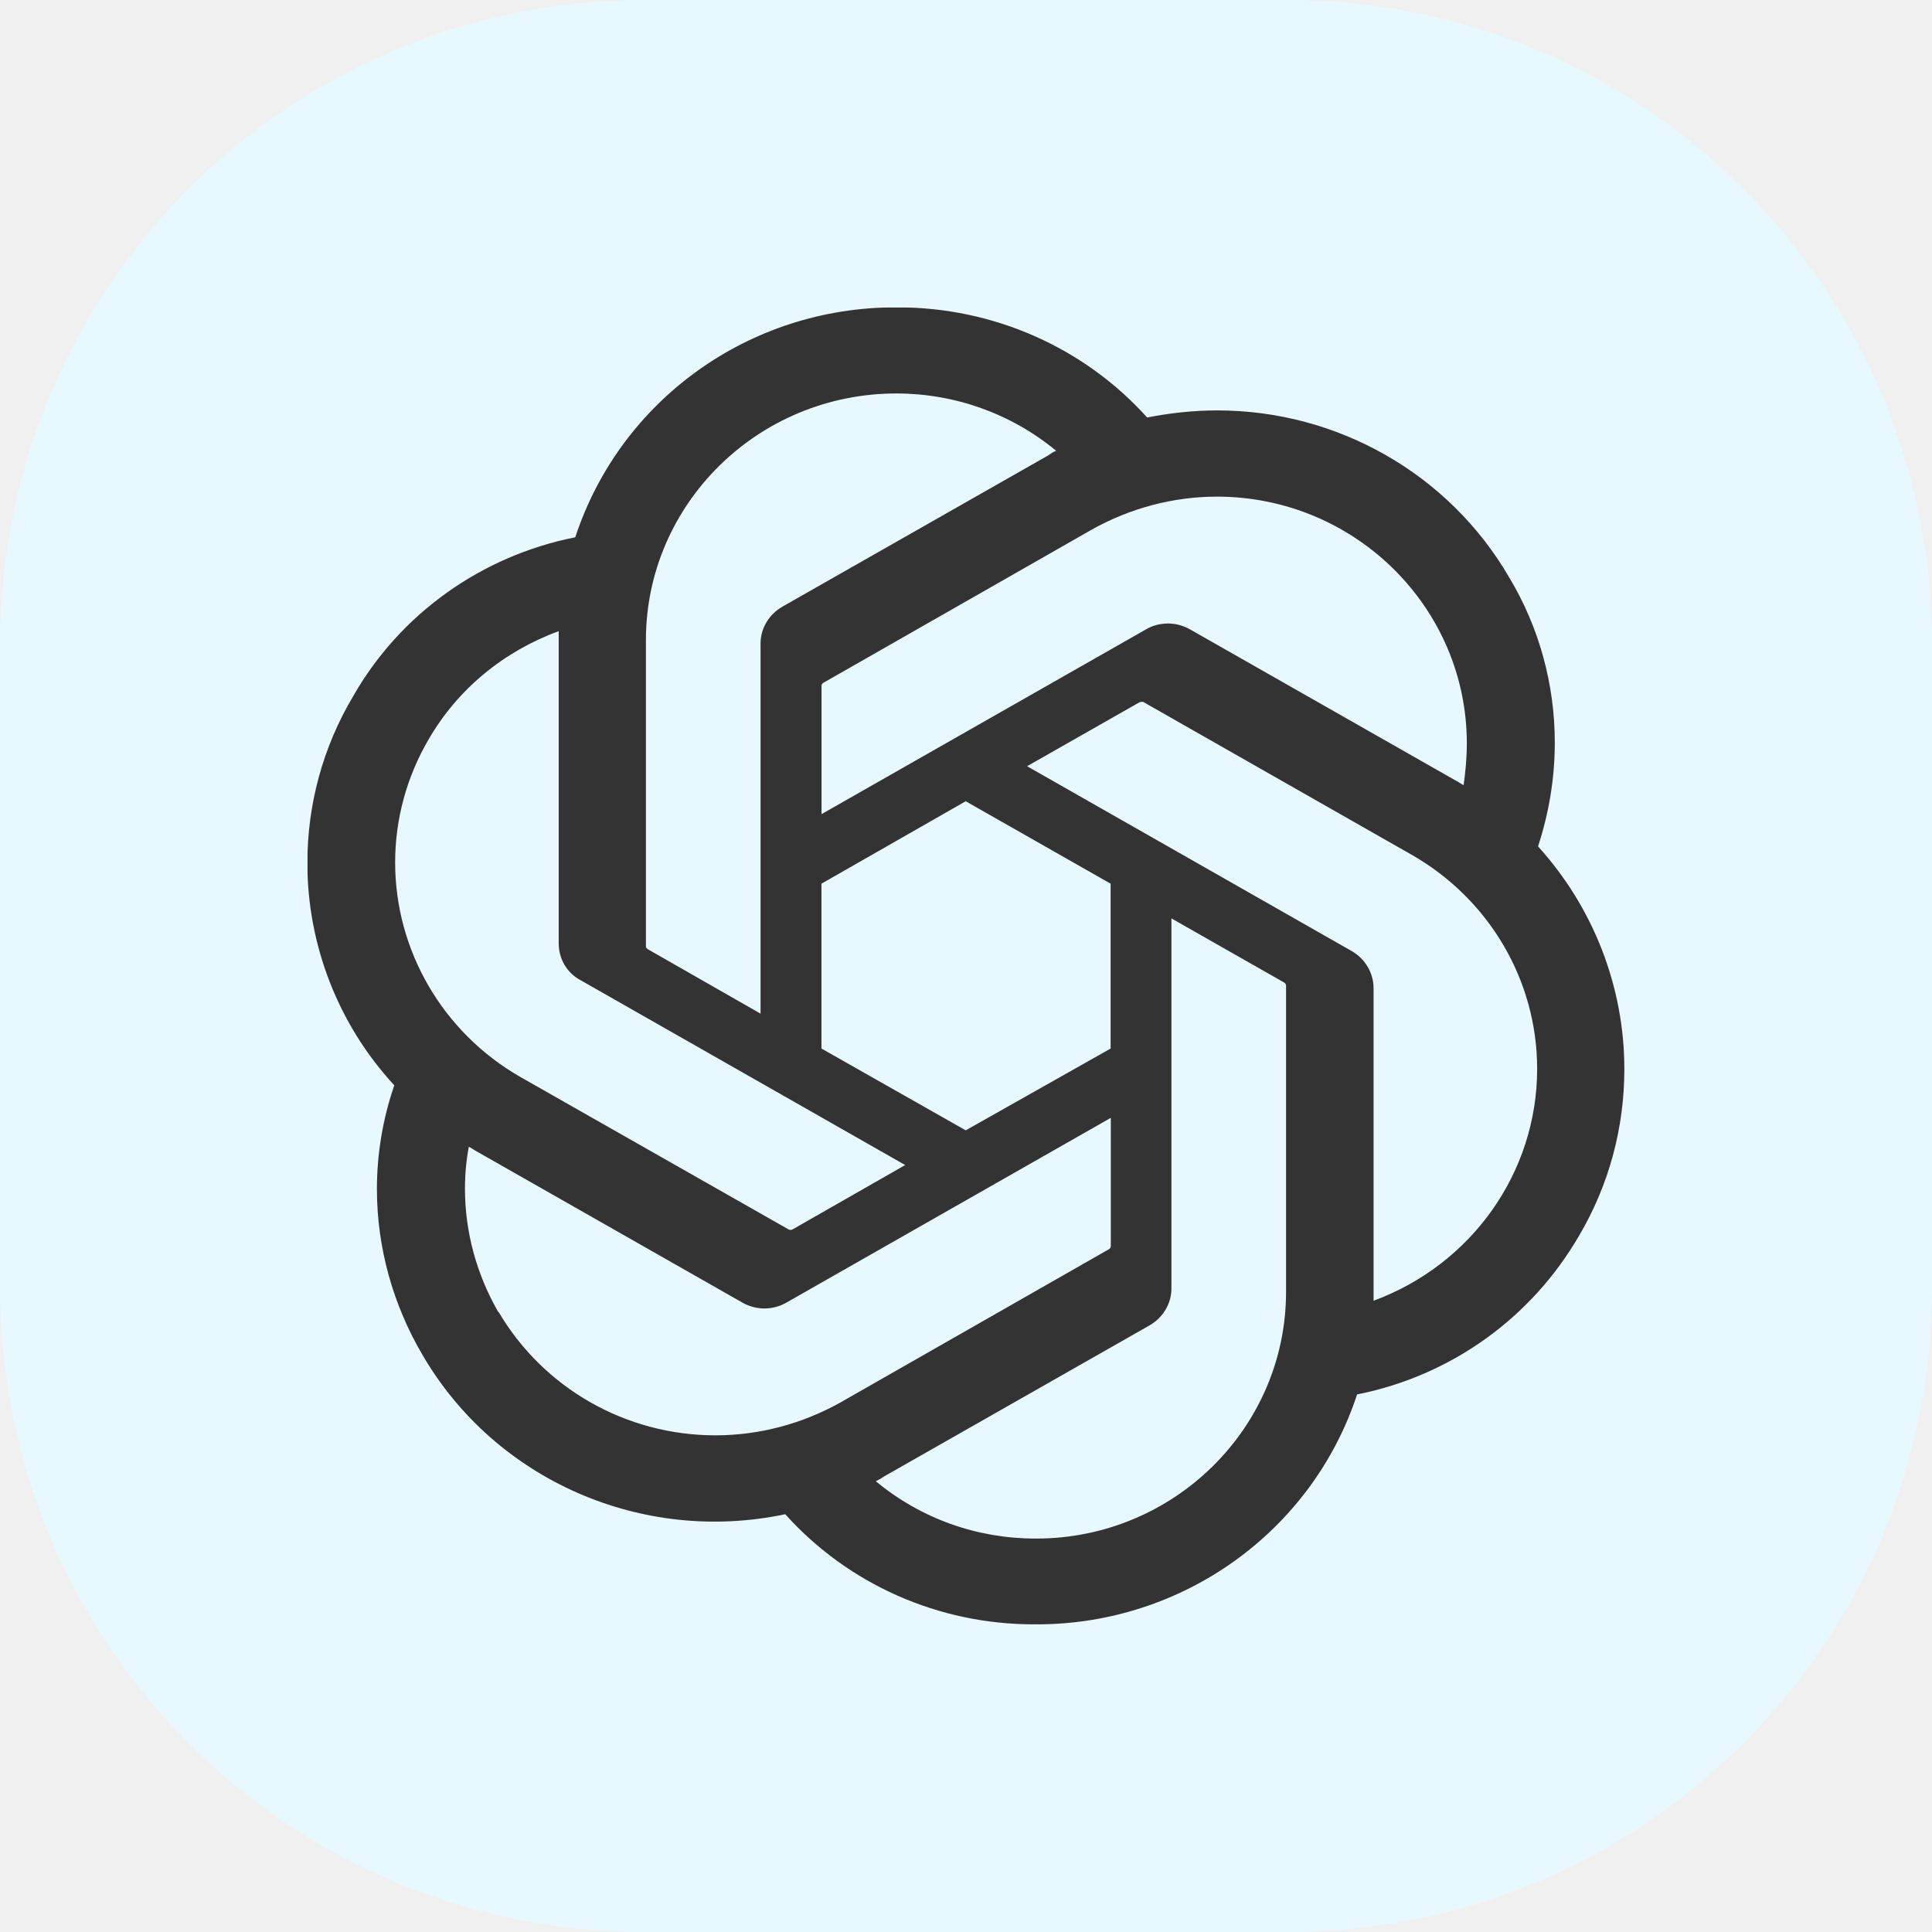
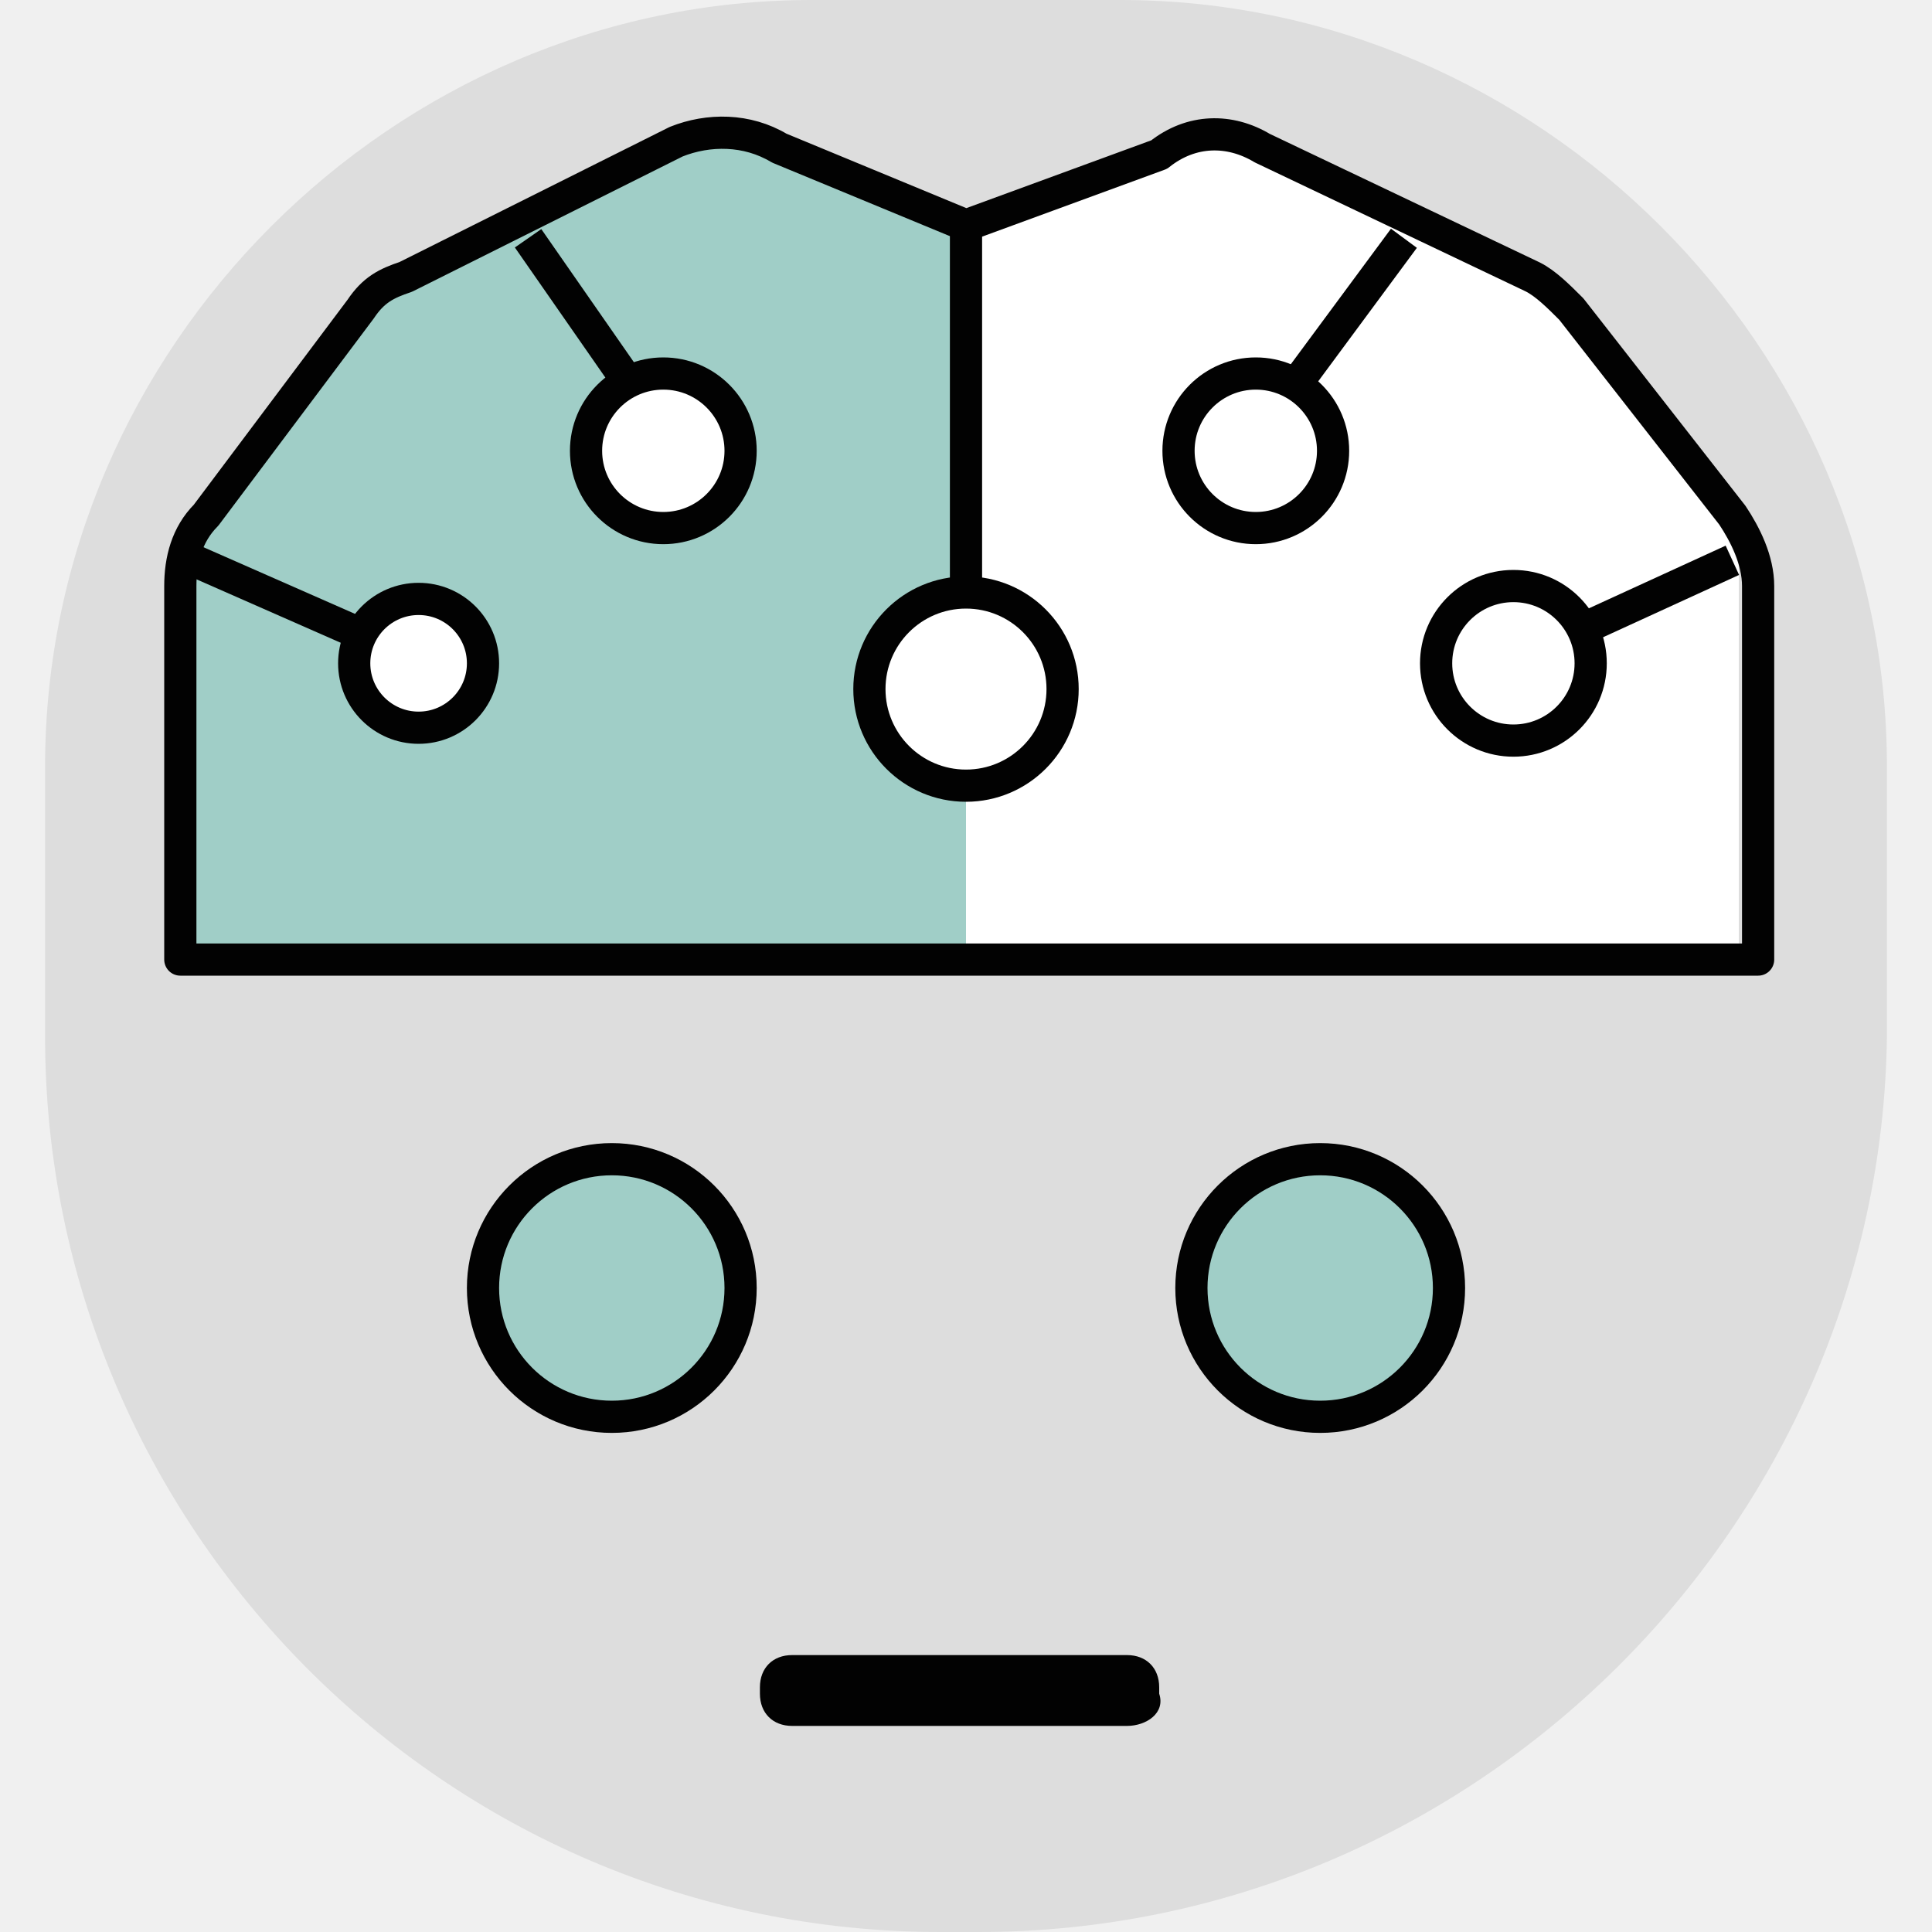
- <svg xmlns="http://www.w3.org/2000/svg" xmlns:xlink="http://www.w3.org/1999/xlink" width="30" height="30" fill="none" viewBox="0 0 30 30">
-   <defs>
-     <rect id="path_0" width="30" height="30" x="0" y="0" />
-     <rect id="path_1" width="20.455" height="20.455" x="0" y="0" />
-   </defs>
-   <g opacity="1" transform="translate(0 0) rotate(0 15 15)">
-     <rect width="30" height="30" x="0" y="0" fill="#E7F8FF" opacity="1" rx="10" transform="translate(0 0) rotate(0 15 15)" />
-     <mask id="bg-mask-0" fill="#fff">
-       <use xlink:href="#path_0" />
-     </mask>
-     <g mask="url(#bg-mask-0)">
-       <g opacity="1" transform="translate(4.772727 4.772727) rotate(0 10.22727 10.22727)">
-         <mask id="bg-mask-1" fill="#fff">
-           <use xlink:href="#path_1" />
-         </mask>
-         <g mask="url(#bg-mask-1)">
-           <path id="分组 1" fill-rule="evenodd" style="fill:#333" d="M19.11 8.37L19.11 8.37C19.28 7.85 19.37 7.31 19.37 6.76C19.37 5.86 19.13 4.97 18.66 4.19C17.73 2.59 16 1.6 14.13 1.6C13.76 1.6 13.4 1.64 13.04 1.71C12.06 0.62 10.65 0 9.17 0L9.14 0L9.13 0C6.86 0 4.86 1.44 4.16 3.57C2.7 3.86 1.44 4.76 0.71 6.04C0.24 6.83 0 7.72 0 8.63C0 9.9 0.48 11.14 1.35 12.08C1.17 12.6 1.08 13.15 1.08 13.69C1.08 14.6 1.33 15.49 1.79 16.27C2.92 18.21 5.2 19.21 7.42 18.74C8.4 19.83 9.8 20.45 11.28 20.45L11.31 20.45L11.33 20.45C13.59 20.45 15.6 19.01 16.3 16.88C17.76 16.59 19.01 15.69 19.75 14.41C20.21 13.63 20.45 12.74 20.45 11.83C20.45 10.55 19.97 9.32 19.11 8.37Z M8.947 18.158C8.907 18.188 8.867 18.208 8.827 18.228C9.527 18.808 10.397 19.118 11.307 19.118L11.317 19.118C13.457 19.118 15.197 17.398 15.197 15.288L15.197 10.528C15.197 10.508 15.177 10.488 15.157 10.478L13.417 9.488L13.417 15.238C13.417 15.468 13.287 15.688 13.077 15.808L8.947 18.158Z M8.277 17.005L12.447 14.625C12.466 14.615 12.476 14.595 12.476 14.575L12.476 14.575L12.476 12.585L7.437 15.455C7.227 15.575 6.967 15.575 6.757 15.455L2.627 13.105C2.587 13.085 2.537 13.045 2.507 13.035C2.467 13.245 2.447 13.465 2.447 13.685C2.447 14.355 2.627 15.015 2.967 15.605L2.967 15.595C3.667 16.785 4.947 17.515 6.337 17.515C7.017 17.515 7.687 17.335 8.277 17.005Z M3.903 5.168C3.903 5.128 3.903 5.068 3.903 5.028C3.053 5.338 2.333 5.928 1.883 6.708L1.883 6.708C1.543 7.288 1.363 7.948 1.363 8.618C1.363 9.988 2.103 11.258 3.303 11.948L7.473 14.318C7.493 14.328 7.513 14.328 7.533 14.318L9.283 13.318L4.243 10.448C4.033 10.338 3.903 10.118 3.903 9.878L3.903 9.878L3.903 5.168Z M17.156 8.505L12.976 6.125C12.956 6.125 12.936 6.125 12.916 6.135L11.176 7.125L16.216 9.995C16.426 10.115 16.556 10.335 16.556 10.575C16.556 10.575 16.556 10.575 16.556 10.575L16.556 15.425C18.076 14.865 19.096 13.435 19.096 11.825C19.096 10.455 18.356 9.195 17.156 8.505Z M8.014 5.829C7.994 5.839 7.984 5.859 7.984 5.879L7.984 5.879L7.984 7.869L13.024 4.999C13.124 4.939 13.244 4.909 13.364 4.909C13.484 4.909 13.594 4.939 13.704 4.999L17.834 7.349C17.874 7.369 17.914 7.399 17.954 7.419L17.954 7.419C17.984 7.209 18.004 6.989 18.004 6.769C18.004 4.659 16.264 2.939 14.124 2.939C13.444 2.939 12.774 3.119 12.184 3.449L8.014 5.829Z M9.147 1.337C6.997 1.337 5.257 3.057 5.257 5.167L5.257 9.927C5.257 9.947 5.277 9.957 5.287 9.967L7.037 10.967L7.037 5.227L7.037 5.217C7.037 4.987 7.167 4.767 7.377 4.647L11.507 2.297C11.547 2.267 11.597 2.237 11.627 2.227C10.927 1.647 10.047 1.337 9.147 1.337Z M7.983 11.509L10.223 12.779L12.473 11.509L12.473 8.949L10.223 7.669L7.983 8.949L7.983 11.509Z" opacity="1" transform="translate(0 0) rotate(0 10.22727 10.22727)" />
-         </g>
-       </g>
-     </g>
+ <svg xmlns="http://www.w3.org/2000/svg" version="1.1" id="图层_1" x="0px" y="0px" viewBox="0 0 30 30" style="enable-background:new 0 0 30 30;" xml:space="preserve">
+   <style type="text/css">
+ 	.st0{fill:#DDDDDD;}
+ 	.st1{fill:#A0CEC7;}
+ 	.st2{fill:#FFFFFF;}
+ 	.st3{fill:none;stroke:#020202;stroke-width:0.5;stroke-linecap:round;stroke-linejoin:round;stroke-miterlimit:10;}
+ 	.st4{fill:#A0CEC7;stroke:#020202;stroke-width:0.5;stroke-miterlimit:10;}
+ 	.st5{fill:#FFFFFF;stroke:#020202;stroke-width:0.5;stroke-miterlimit:10;}
+ 	.st6{fill:none;stroke:#020202;stroke-width:0.5;stroke-miterlimit:10;}
+ 	.st7{fill:#020202;}
+ </style>
+   <path class="st0" d="M15.2,30h-0.6C6.9,30,0.7,23.7,0.7,16.1v-4.2C0.7,5.4,6.1,0,12.6,0h4.8c6.5,0,11.9,5.4,11.9,11.9v4.2  C29.2,23.7,22.9,30,15.2,30L15.2,30z" />
+   <path class="st1" d="M15,3.7v11.2H3V8.5l3-4.1l5.2-2.3" />
+   <path class="st2" d="M15,3.7v11.2h12V8.5l-3-4.1l-5.2-2.3" />
+   <g>
+     <path class="st3" d="M15,3.5l-2.9-1.2C11.6,2,11,2,10.5,2.2L6.3,4.3C6,4.4,5.8,4.5,5.6,4.8L3.2,8C2.9,8.3,2.8,8.7,2.8,9.1v5.8h24.5   V9.1c0-0.4-0.2-0.8-0.4-1.1l-2.5-3.2c-0.2-0.2-0.4-0.4-0.6-0.5l-4.2-2C19.1,2,18.5,2,18,2.4L15,3.5L15,3.5z" />
+     <circle class="st4" cx="9.5" cy="20" r="2" />
+     <circle class="st4" cx="20.5" cy="20" r="2" />
+     <circle class="st5" cx="15" cy="10.7" r="1.5" />
+     <path class="st6" d="M15,3.5v5.5" />
+     <circle class="st6" cx="19.5" cy="7" r="1.2" />
+     <circle class="st6" cx="23.5" cy="10.3" r="1.2" />
+     <path class="st6" d="M21.8,3.7L20.1,6 M24.5,9.8l2.4-1.1" />
+     <circle class="st5" cx="10.3" cy="7" r="1.2" />
+     <circle class="st5" cx="6.5" cy="10.3" r="1" />
+     <path class="st6" d="M8.2,3.7L9.8,6 M3,8.7l2.5,1.1" />
  </g>
+   <path class="st7" d="M17.5,26.8h-5.2c-0.3,0-0.5-0.2-0.5-0.5v-0.1c0-0.3,0.2-0.5,0.5-0.5h5.2c0.3,0,0.5,0.2,0.5,0.5v0.1  C18.1,26.6,17.8,26.8,17.5,26.8L17.5,26.8z" />
</svg>
